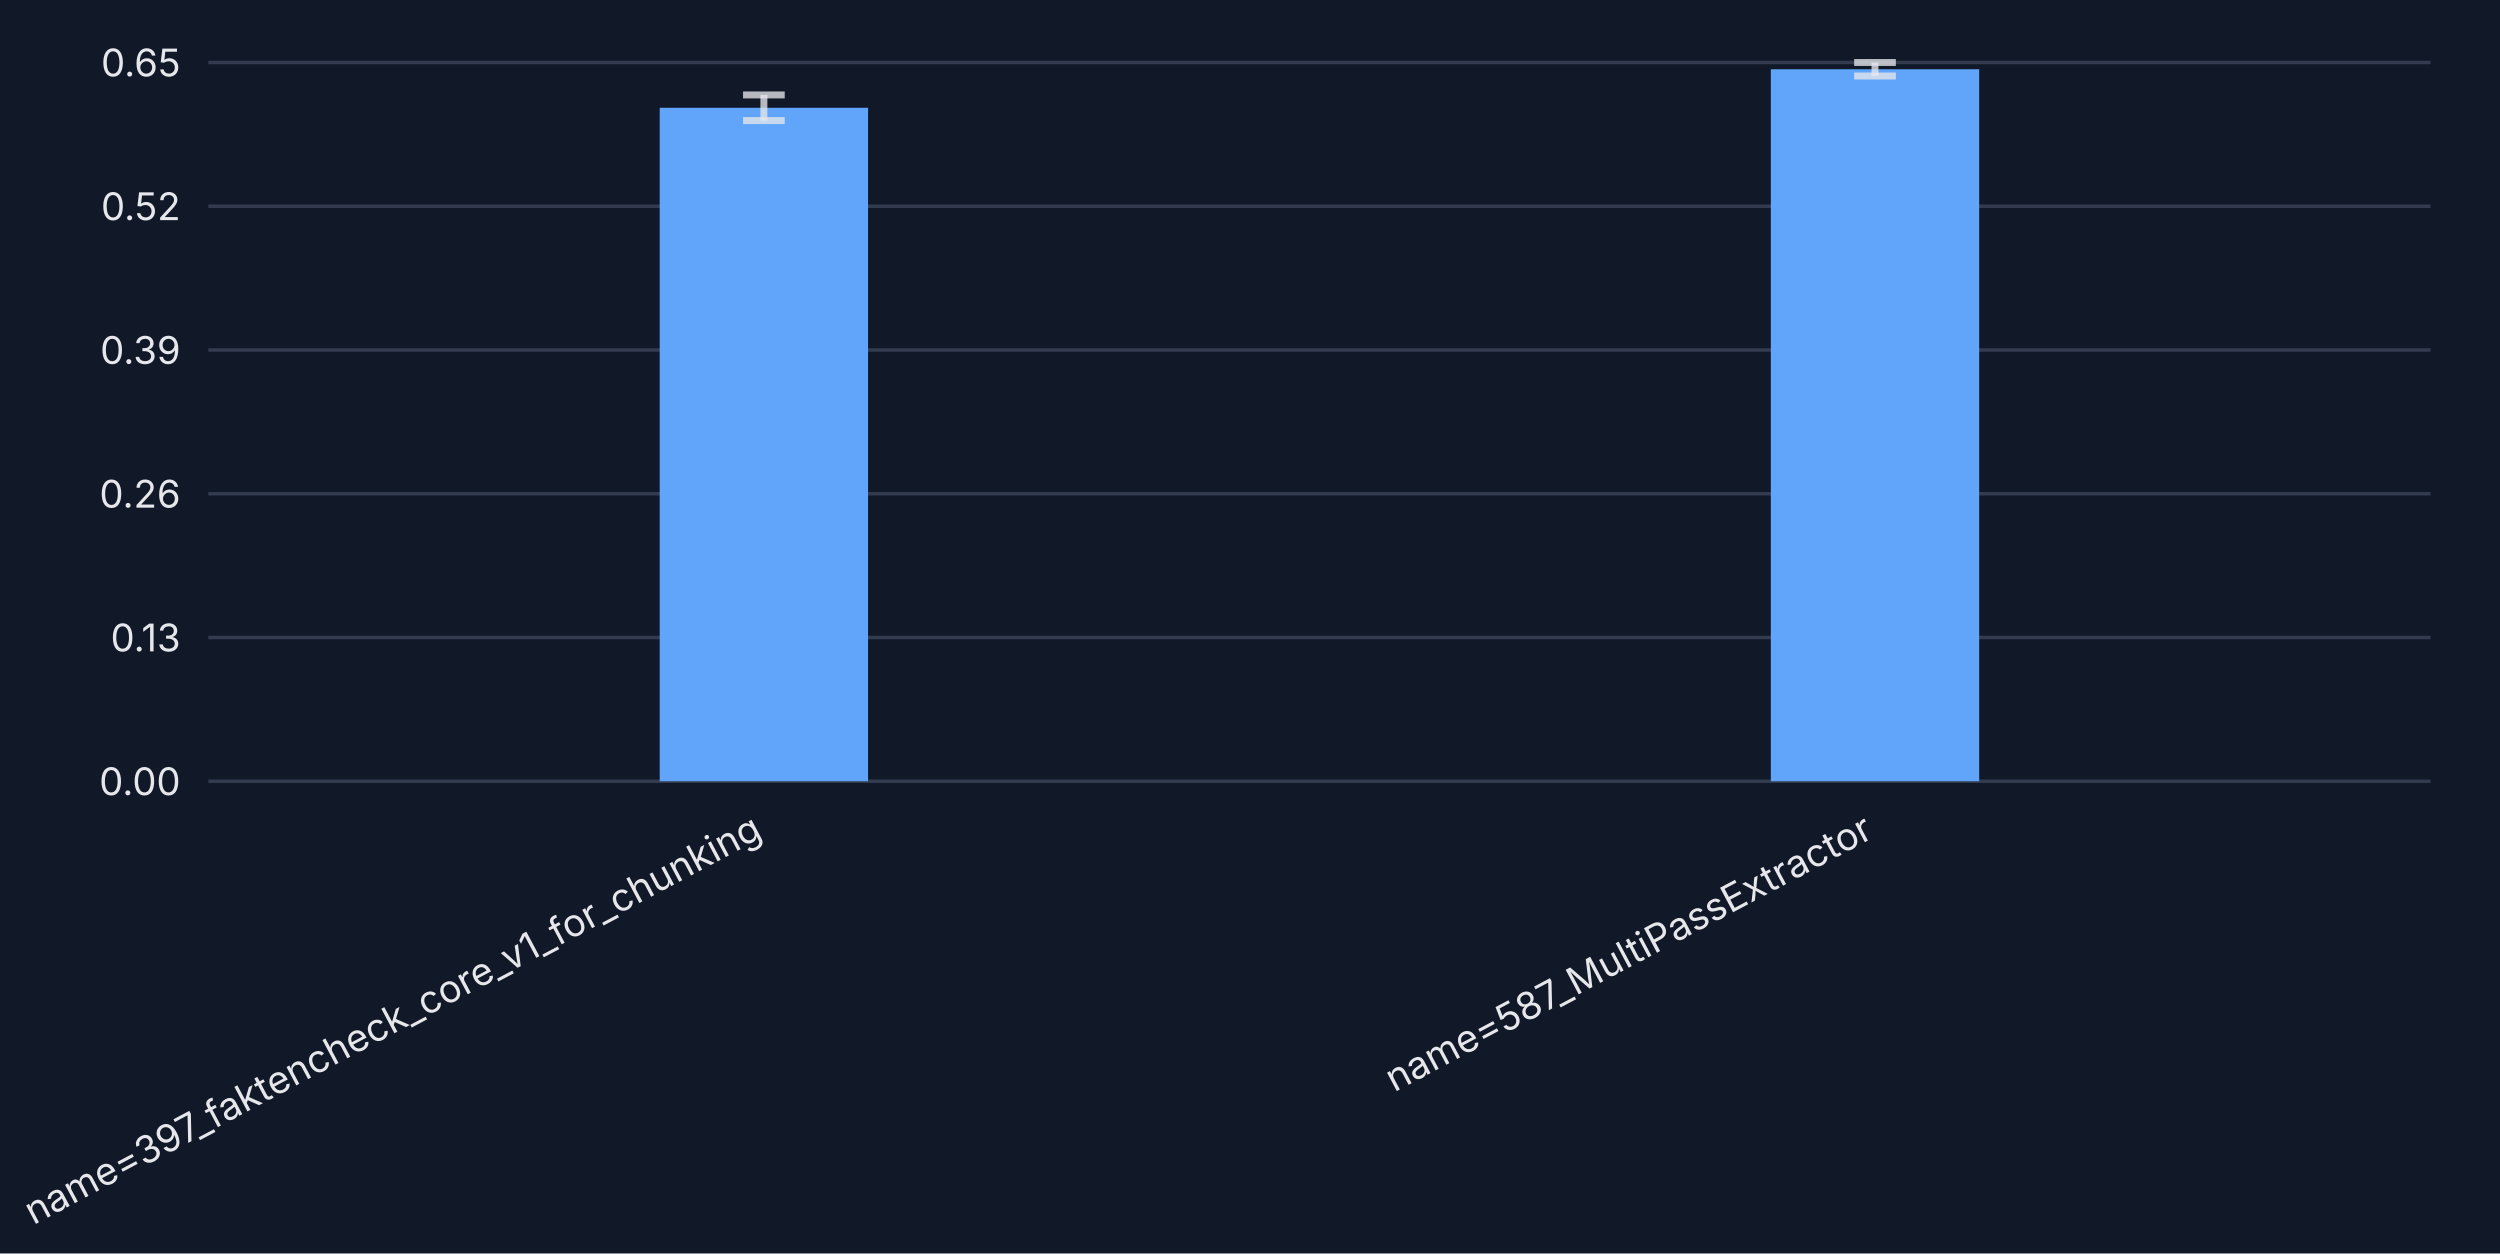
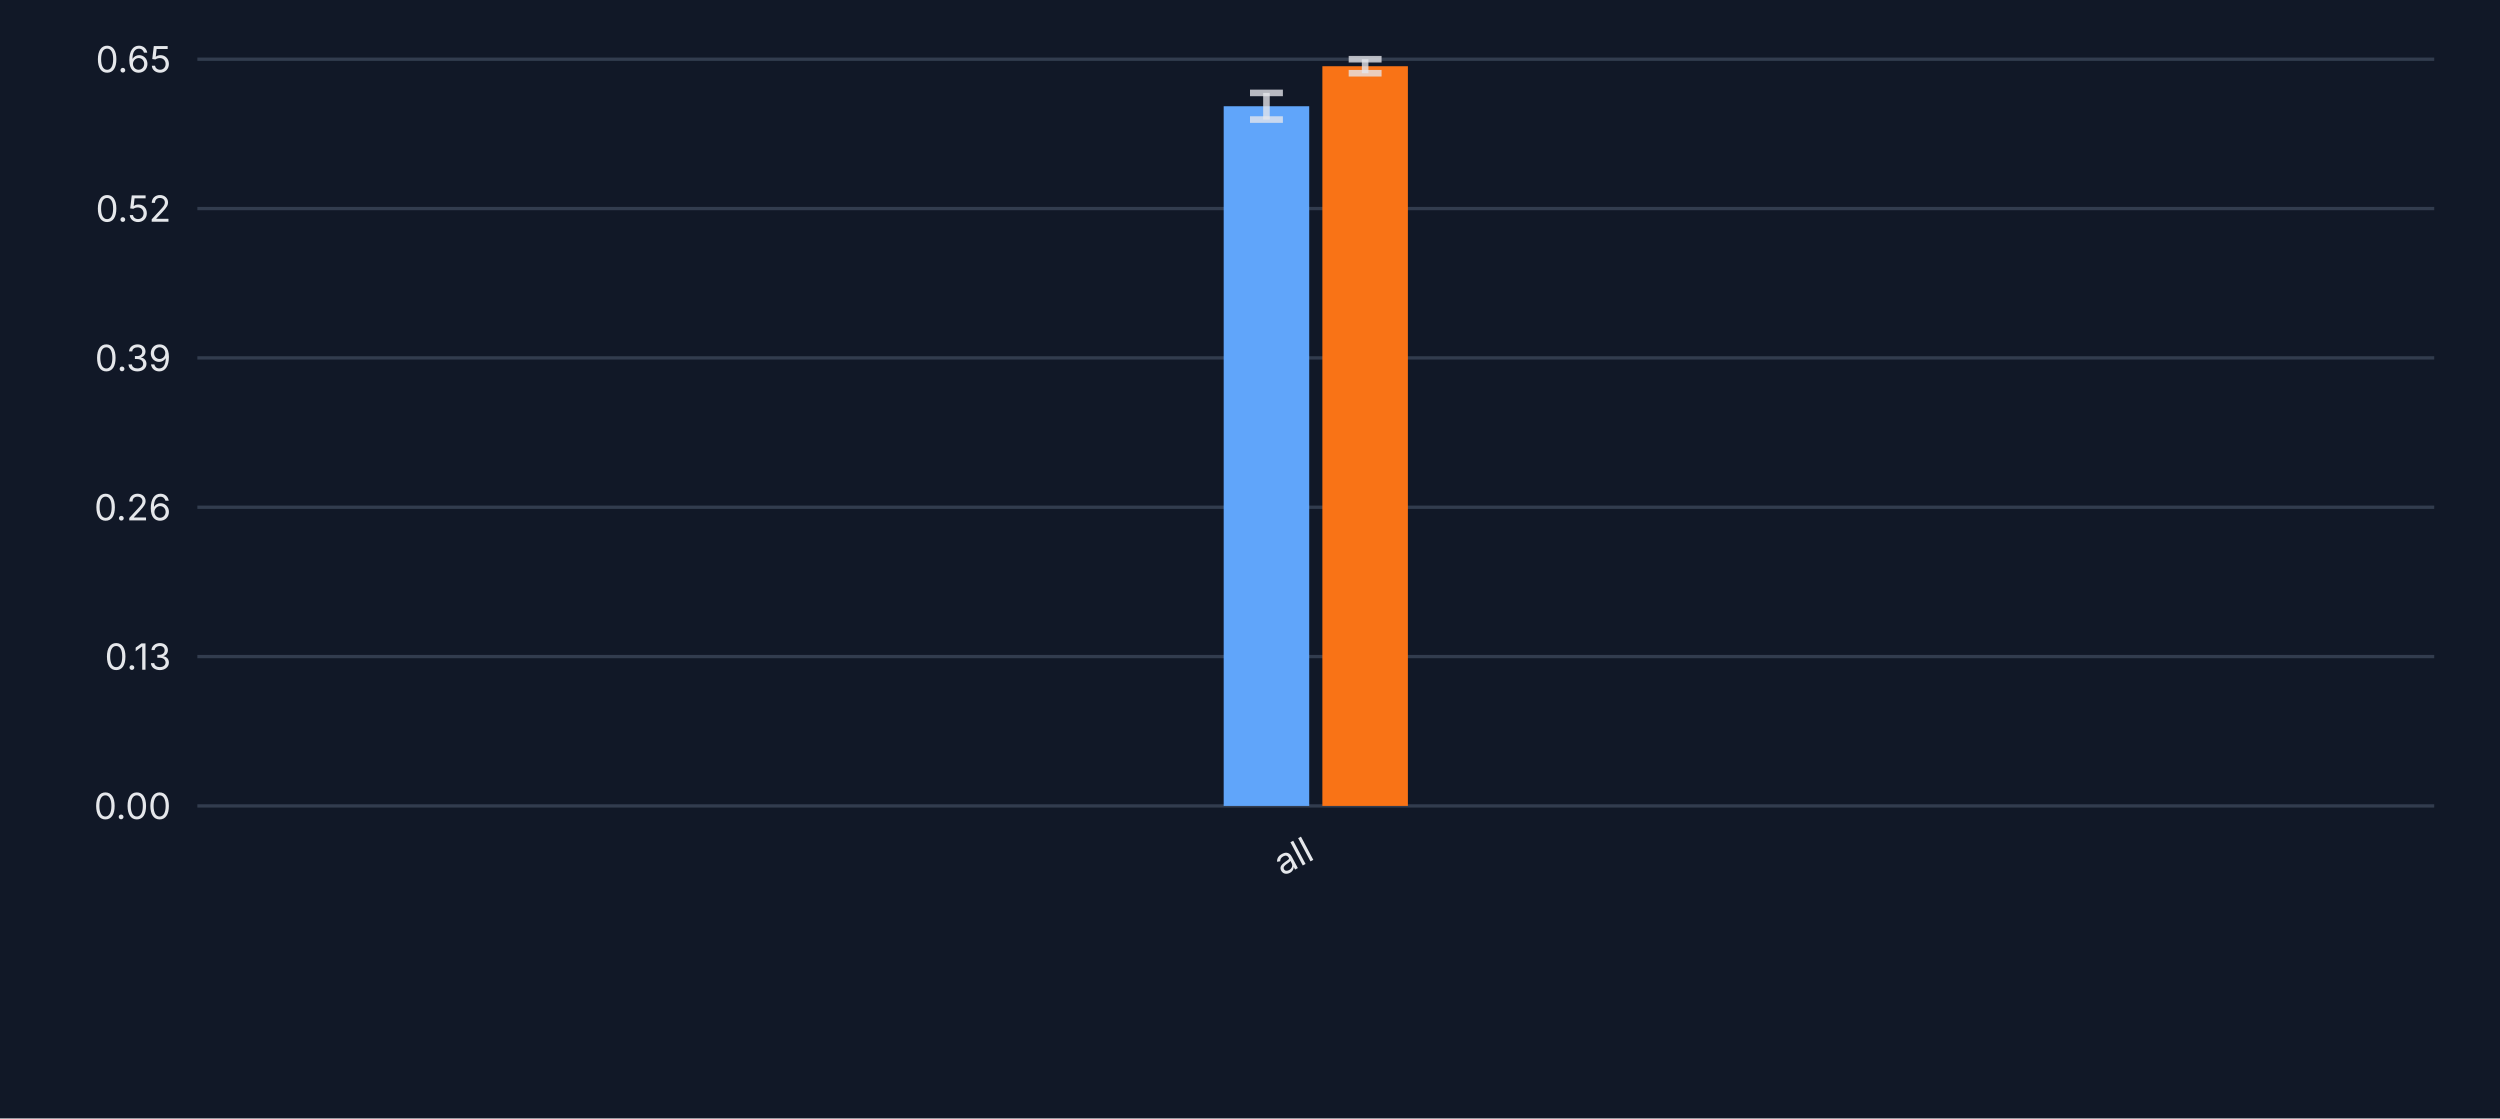
- <svg xmlns="http://www.w3.org/2000/svg" width="720" height="361" viewBox="0 0 720 361" style="color: rgb(229, 231, 235); font-family: Inter, Arial, sans-serif; background-color: rgba(0, 0, 0, 0);">
-   <rect x="0" y="0" width="720" height="361" fill="rgb(17, 24, 39)" />
+ <svg xmlns="http://www.w3.org/2000/svg" width="760" height="340" viewBox="0 0 760 340" style="color: rgb(229, 231, 235); font-family: Inter, Arial, sans-serif; background-color: rgba(0, 0, 0, 0);">
+   <rect x="0" y="0" width="760" height="340" fill="rgb(17, 24, 39)" />
  <g transform="translate(0, 0)">
-     <line x1="60" x2="700" y1="225" y2="225" stroke="#64748b66" stroke-width="1" />
-     <text x="52" y="229" text-anchor="end" fill="currentColor" font-size="11">0.00</text>
-     <line x1="60" x2="700" y1="183.6" y2="183.6" stroke="#64748b66" stroke-width="1" />
-     <text x="52" y="187.6" text-anchor="end" fill="currentColor" font-size="11">0.13</text>
-     <line x1="60" x2="700" y1="142.2" y2="142.2" stroke="#64748b66" stroke-width="1" />
-     <text x="52" y="146.2" text-anchor="end" fill="currentColor" font-size="11">0.26</text>
-     <line x1="60" x2="700" y1="100.8" y2="100.8" stroke="#64748b66" stroke-width="1" />
-     <text x="52" y="104.8" text-anchor="end" fill="currentColor" font-size="11">0.39</text>
-     <line x1="60" x2="700" y1="59.4" y2="59.4" stroke="#64748b66" stroke-width="1" />
-     <text x="52" y="63.4" text-anchor="end" fill="currentColor" font-size="11">0.52</text>
-     <line x1="60" x2="700" y1="18" y2="18" stroke="#64748b66" stroke-width="1" />
+     <line x1="60" x2="740" y1="245" y2="245" stroke="#64748b66" stroke-width="1" />
+     <text x="52" y="249" text-anchor="end" fill="currentColor" font-size="11">0.00</text>
+     <line x1="60" x2="740" y1="199.6" y2="199.6" stroke="#64748b66" stroke-width="1" />
+     <text x="52" y="203.6" text-anchor="end" fill="currentColor" font-size="11">0.13</text>
+     <line x1="60" x2="740" y1="154.2" y2="154.2" stroke="#64748b66" stroke-width="1" />
+     <text x="52" y="158.2" text-anchor="end" fill="currentColor" font-size="11">0.26</text>
+     <line x1="60" x2="740" y1="108.8" y2="108.8" stroke="#64748b66" stroke-width="1" />
+     <text x="52" y="112.8" text-anchor="end" fill="currentColor" font-size="11">0.39</text>
+     <line x1="60" x2="740" y1="63.4" y2="63.4" stroke="#64748b66" stroke-width="1" />
+     <text x="52" y="67.4" text-anchor="end" fill="currentColor" font-size="11">0.52</text>
+     <line x1="60" x2="740" y1="18" y2="18" stroke="#64748b66" stroke-width="1" />
    <text x="52" y="22" text-anchor="end" fill="currentColor" font-size="11">0.65</text>
-     <rect x="190" y="31.038" width="60" height="193.962" fill="#60a5fa" style="cursor: crosshair;" />
-     <line x1="220" x2="220" y1="27.344" y2="34.731" stroke="currentColor" stroke-opacity="0.78" stroke-width="2" />
-     <line x1="214" x2="226" y1="27.344" y2="27.344" stroke="currentColor" stroke-opacity="0.78" stroke-width="2" />
-     <line x1="214" x2="226" y1="34.731" y2="34.731" stroke="currentColor" stroke-opacity="0.78" stroke-width="2" />
-     <text x="220" y="241" transform="rotate(-28 220 241)" text-anchor="end" fill="currentColor" font-size="11">name=397_faktencheck_core_v1_for_chunking</text>
-     <rect x="510" y="19.944" width="60" height="205.056" fill="#60a5fa" style="cursor: crosshair;" />
-     <line x1="540" x2="540" y1="18" y2="21.889" stroke="currentColor" stroke-opacity="0.78" stroke-width="2" />
-     <line x1="534" x2="546" y1="18" y2="18" stroke="currentColor" stroke-opacity="0.78" stroke-width="2" />
-     <line x1="534" x2="546" y1="21.889" y2="21.889" stroke="currentColor" stroke-opacity="0.78" stroke-width="2" />
-     <text x="540" y="241" transform="rotate(-28 540 241)" text-anchor="end" fill="currentColor" font-size="11">name=587_MultiPassExtractor</text>
+     <rect x="372" y="32.298" width="26" height="212.702" fill="#60a5fa" style="cursor: crosshair;" />
+     <line x1="385" x2="385" y1="28.247" y2="36.348" stroke="currentColor" stroke-opacity="0.78" stroke-width="2" />
+     <line x1="380" x2="390" y1="28.247" y2="28.247" stroke="currentColor" stroke-opacity="0.78" stroke-width="2" />
+     <line x1="380" x2="390" y1="36.348" y2="36.348" stroke="currentColor" stroke-opacity="0.78" stroke-width="2" />
+     <rect x="402" y="20.132" width="26" height="224.868" fill="#f97316" style="cursor: crosshair;" />
+     <line x1="415" x2="415" y1="18" y2="22.265" stroke="currentColor" stroke-opacity="0.78" stroke-width="2" />
+     <line x1="410" x2="420" y1="18" y2="18" stroke="currentColor" stroke-opacity="0.78" stroke-width="2" />
+     <line x1="410" x2="420" y1="22.265" y2="22.265" stroke="currentColor" stroke-opacity="0.78" stroke-width="2" />
+     <text x="400" y="261" transform="rotate(-28 400 261)" text-anchor="end" fill="currentColor" font-size="11">all</text>
  </g>
</svg>
